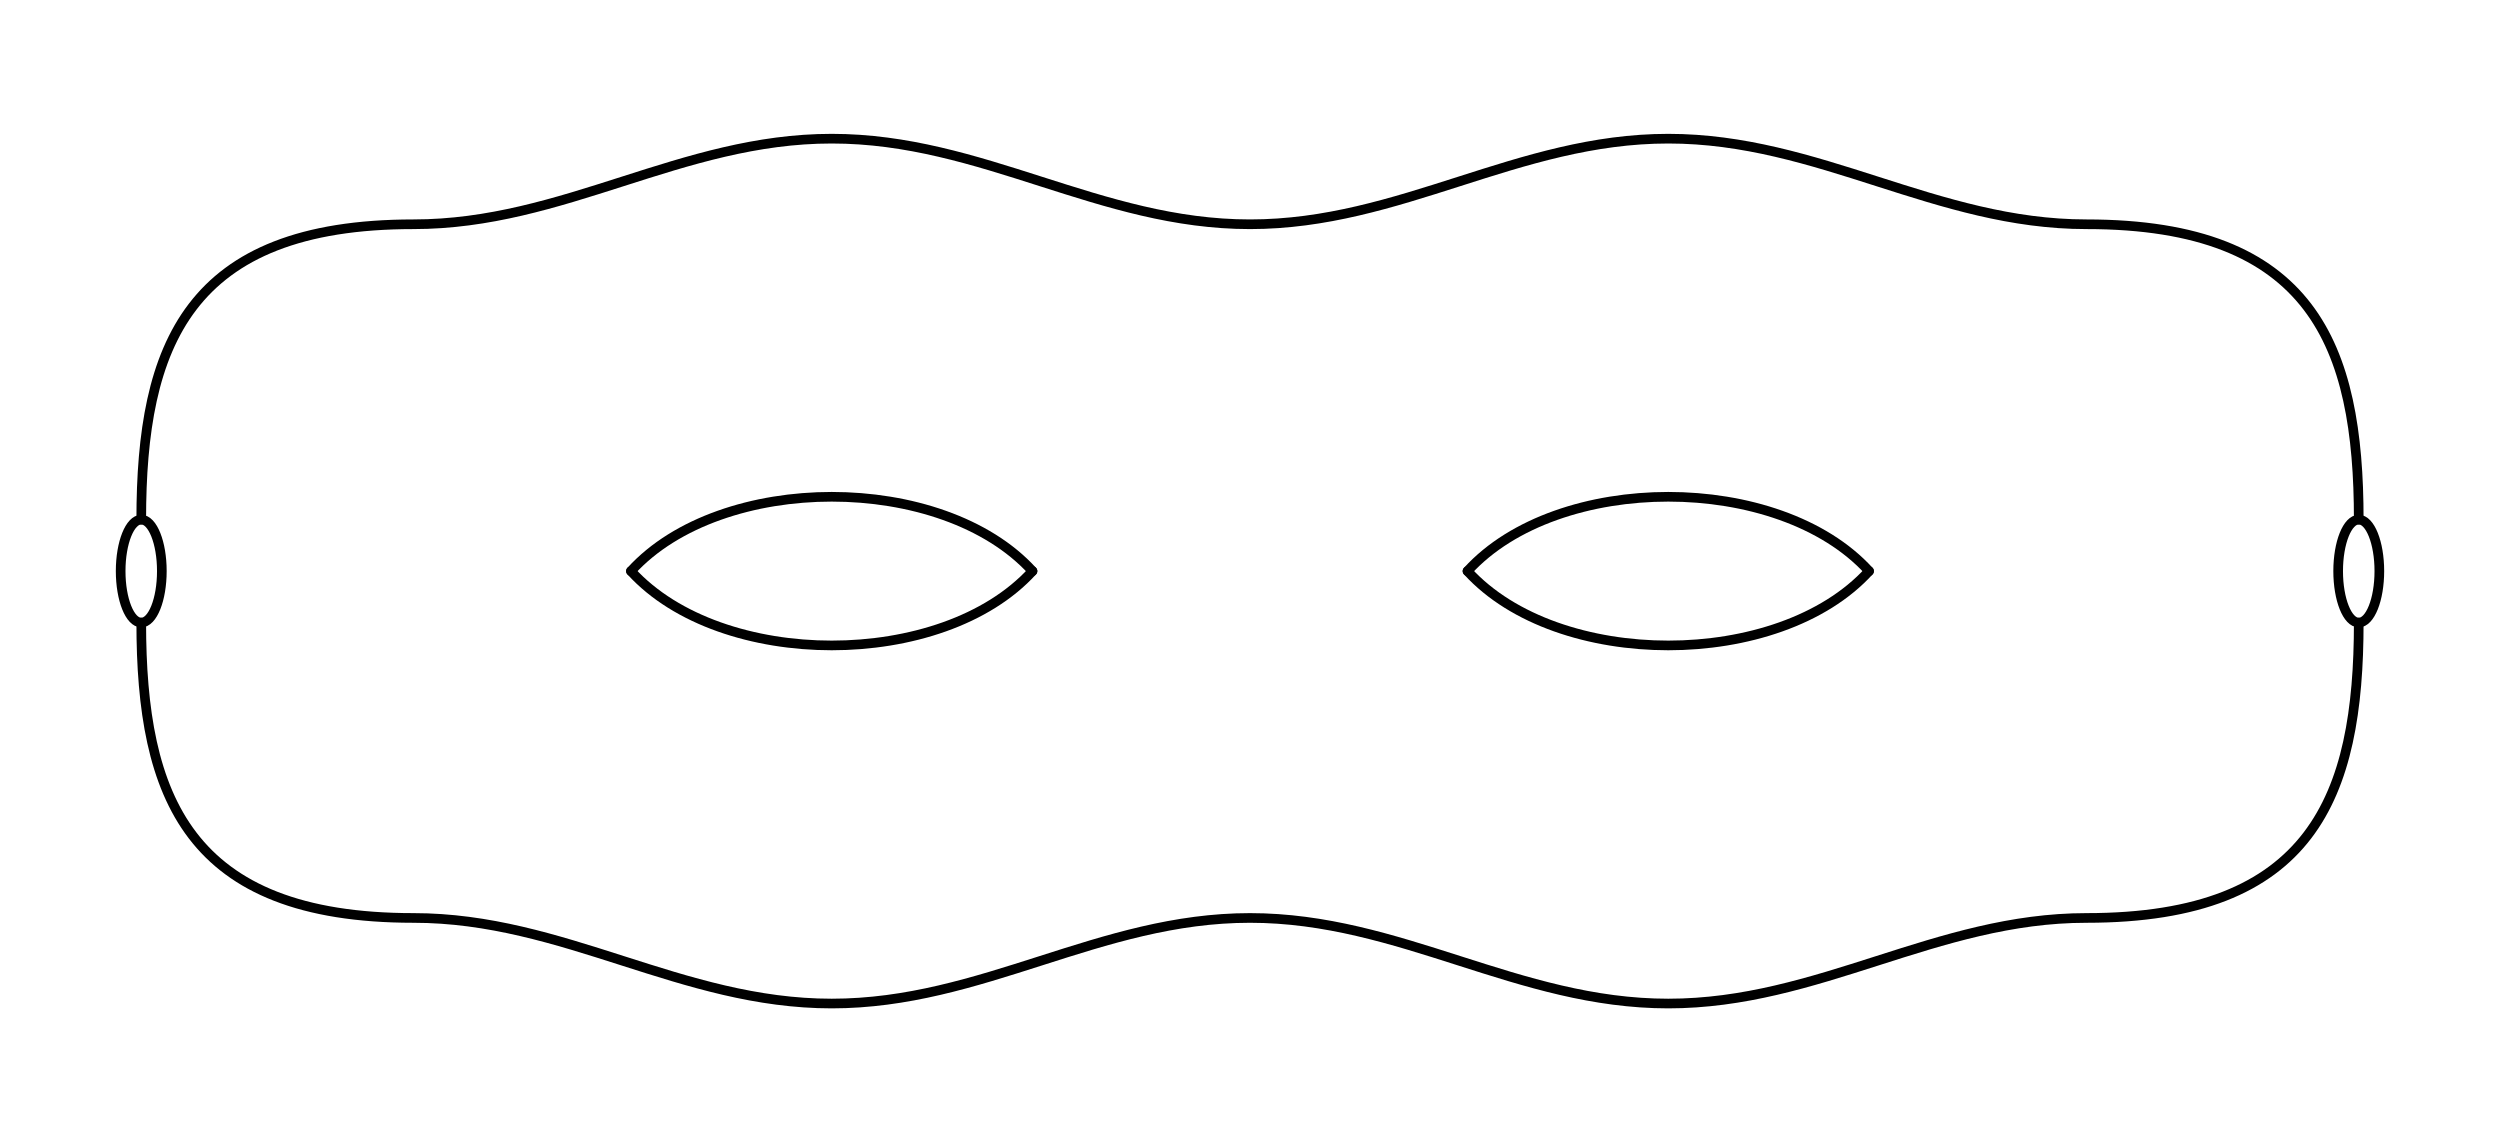
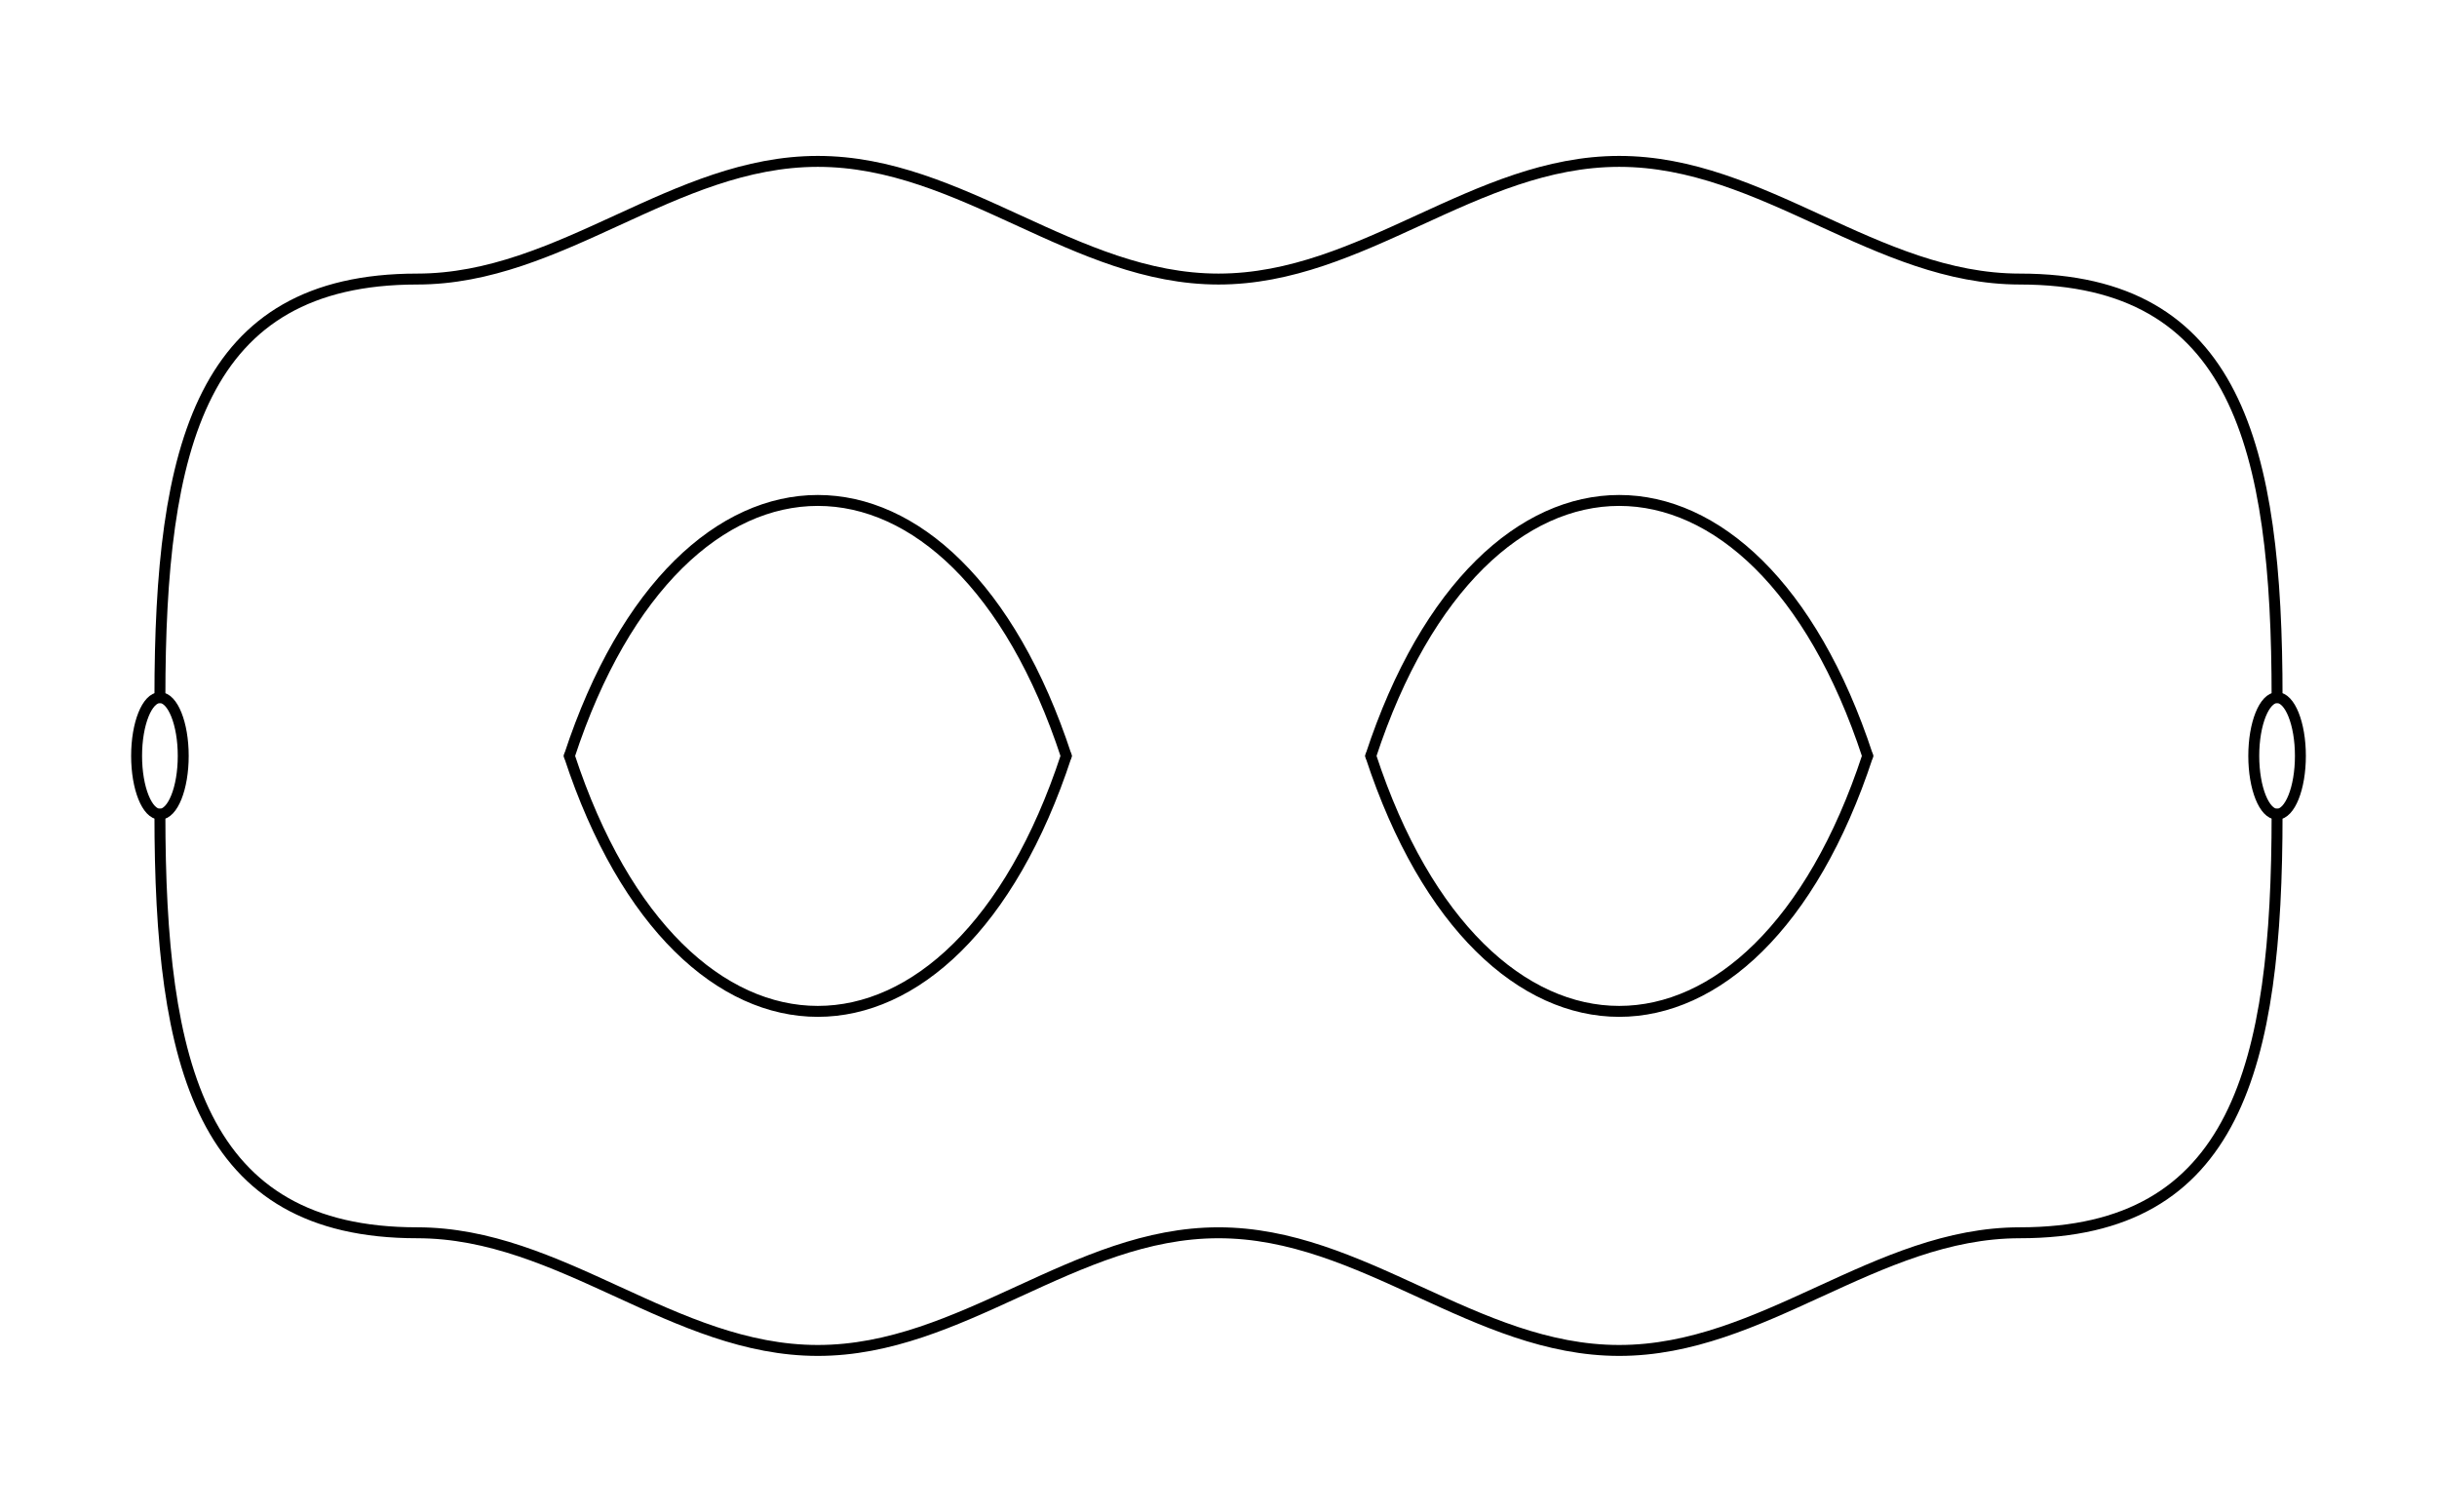
- <svg xmlns="http://www.w3.org/2000/svg" viewBox="0 0 388.5 177.5" width="777" height="355" role="img">
-   <path class="surface-outline" d="M 21.95 80.75 C 21.95 53.715 29.15 34.85 64.25 34.85 C 87.65 34.85 105.85 21.55 129.25 21.55 C 152.65 21.55 170.85 34.85 194.25 34.85 C 217.65 34.85 235.85 21.55 259.25 21.55 C 282.65 21.55 300.85 34.85 324.25 34.85 C 359.35 34.85 366.55 53.715 366.55 80.75" fill="none" stroke="#000000" stroke-width="1.5" stroke-linecap="round" stroke-linejoin="round" />
-   <path class="surface-outline" d="M 21.95 96.75 C 21.95 123.785 29.15 142.65 64.25 142.65 C 87.65 142.65 105.85 155.95 129.25 155.95 C 152.65 155.95 170.85 142.65 194.25 142.65 C 217.65 142.65 235.85 155.95 259.25 155.95 C 282.65 155.95 300.85 142.65 324.25 142.65 C 359.35 142.65 366.55 123.785 366.55 96.75" fill="none" stroke="#000000" stroke-width="1.5" stroke-linecap="round" stroke-linejoin="round" />
-   <path class="handle" d="M 98.05 88.75 C 112.09 73.35 146.41 73.35 160.45 88.75" fill="none" stroke="#000000" stroke-width="1.5" stroke-linecap="round" stroke-linejoin="round" />
-   <path class="handle" d="M 98.05 88.75 C 112.09 104.15 146.41 104.15 160.45 88.75" fill="none" stroke="#000000" stroke-width="1.5" stroke-linecap="round" stroke-linejoin="round" />
-   <path class="handle" d="M 228.05 88.75 C 242.09 73.35 276.41 73.35 290.45 88.75" fill="none" stroke="#000000" stroke-width="1.5" stroke-linecap="round" stroke-linejoin="round" />
-   <path class="handle" d="M 228.05 88.75 C 242.09 104.15 276.41 104.15 290.45 88.75" fill="none" stroke="#000000" stroke-width="1.5" stroke-linecap="round" stroke-linejoin="round" />
-   <ellipse class="type-i-boundary" cx="21.95" cy="88.75" rx="3.2" ry="8" fill="none" stroke="#000000" stroke-width="1.5" />
-   <ellipse class="type-i-boundary" cx="366.55" cy="88.75" rx="3.2" ry="8" fill="none" stroke="#000000" stroke-width="1.5" />
+ <svg xmlns="http://www.w3.org/2000/svg" viewBox="0 0 334.5 207.5" width="669" height="415" role="img">
+   <path class="surface-outline" d="M 21.95 95.75 C 21.95 61.208 27.55 38.3 57.25 38.3 C 77.05 38.3 92.45 22.15 112.25 22.15 C 132.05 22.15 147.45 38.3 167.25 38.3 C 187.05 38.3 202.45 22.15 222.25 22.15 C 242.05 22.15 257.45 38.3 277.25 38.3 C 306.95 38.3 312.55 61.208 312.55 95.75" fill="none" stroke="#000000" stroke-width="1.5" stroke-linecap="round" stroke-linejoin="round" />
+   <path class="surface-outline" d="M 21.95 111.75 C 21.95 146.292 27.55 169.2 57.25 169.2 C 77.05 169.2 92.45 185.35 112.25 185.35 C 132.05 185.35 147.45 169.2 167.25 169.2 C 187.05 169.2 202.45 185.35 222.25 185.35 C 242.05 185.35 257.45 169.2 277.25 169.2 C 306.95 169.2 312.55 146.292 312.55 111.75" fill="none" stroke="#000000" stroke-width="1.5" stroke-linecap="round" stroke-linejoin="round" />
+   <path class="handle" d="M 78.15 103.75 C 93.495 57 131.005 57 146.35 103.75" fill="none" stroke="#000000" stroke-width="1.5" stroke-linecap="round" stroke-linejoin="round" />
+   <path class="handle" d="M 78.15 103.75 C 93.495 150.5 131.005 150.5 146.35 103.75" fill="none" stroke="#000000" stroke-width="1.5" stroke-linecap="round" stroke-linejoin="round" />
+   <path class="handle" d="M 188.15 103.75 C 203.495 57 241.005 57 256.35 103.75" fill="none" stroke="#000000" stroke-width="1.5" stroke-linecap="round" stroke-linejoin="round" />
+   <path class="handle" d="M 188.15 103.75 C 203.495 150.5 241.005 150.5 256.35 103.75" fill="none" stroke="#000000" stroke-width="1.5" stroke-linecap="round" stroke-linejoin="round" />
+   <ellipse class="type-i-boundary" cx="21.95" cy="103.75" rx="3.2" ry="8" fill="none" stroke="#000000" stroke-width="1.5" />
+   <ellipse class="type-i-boundary" cx="312.55" cy="103.75" rx="3.2" ry="8" fill="none" stroke="#000000" stroke-width="1.5" />
</svg>
